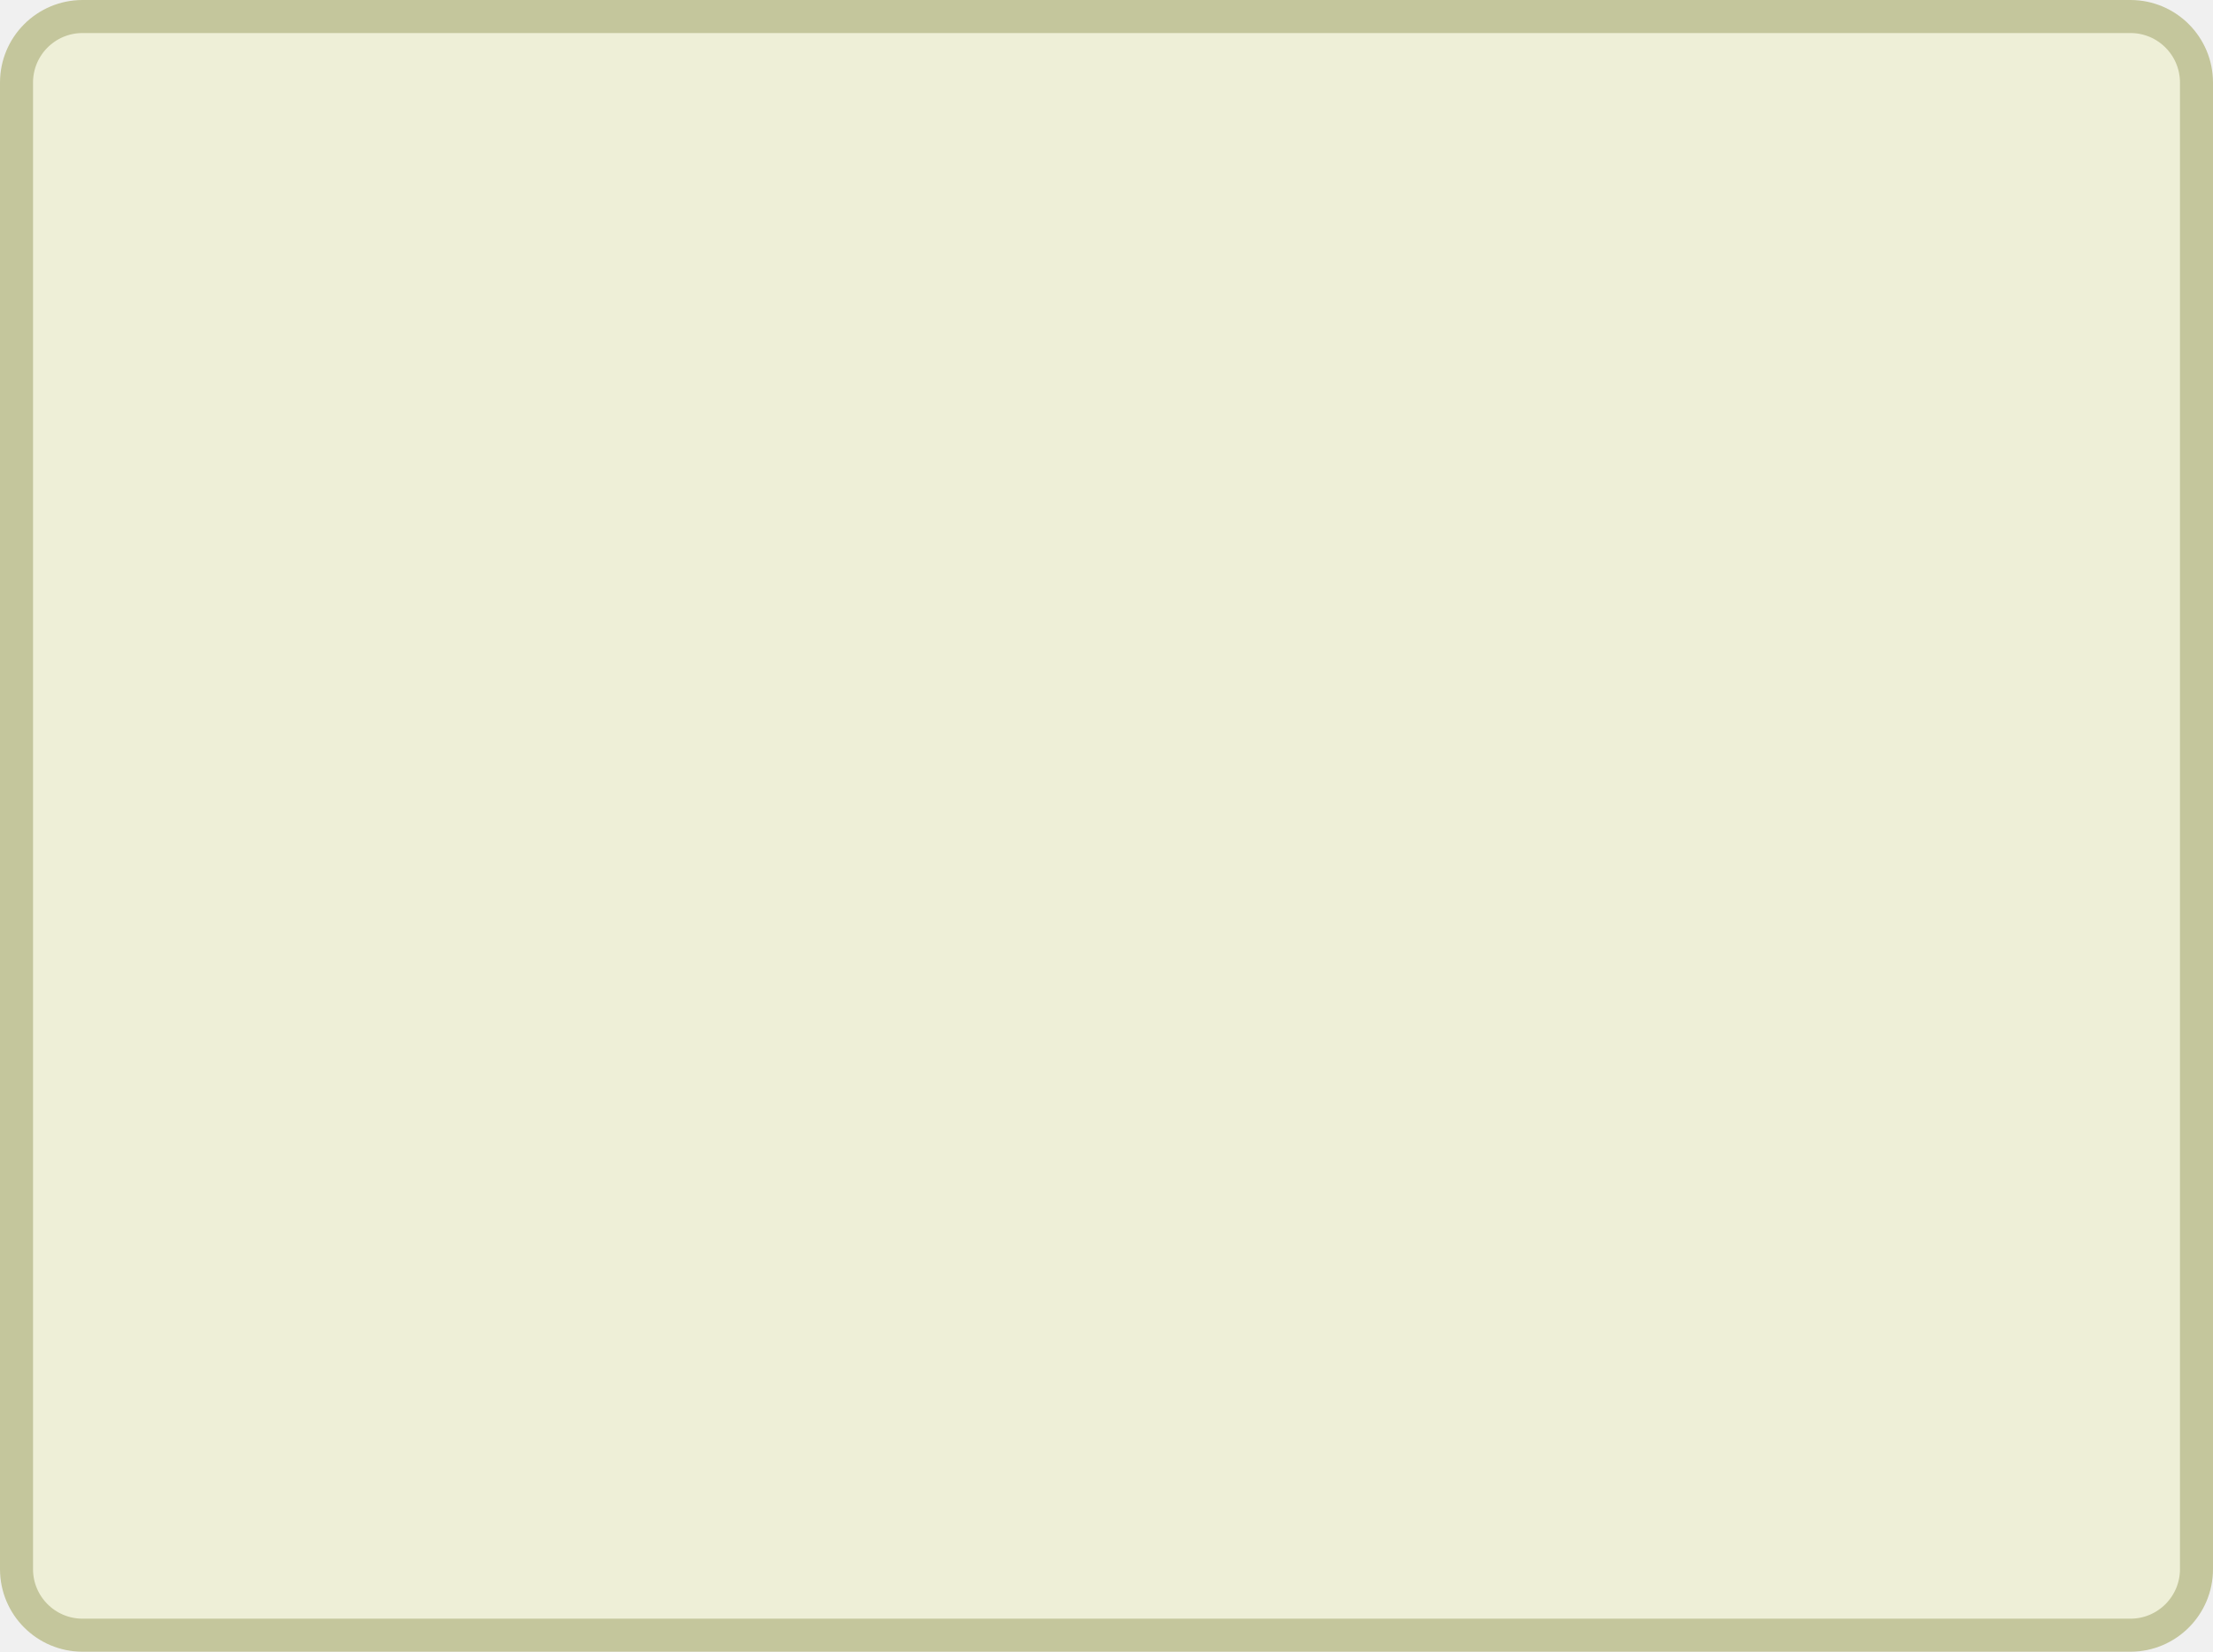
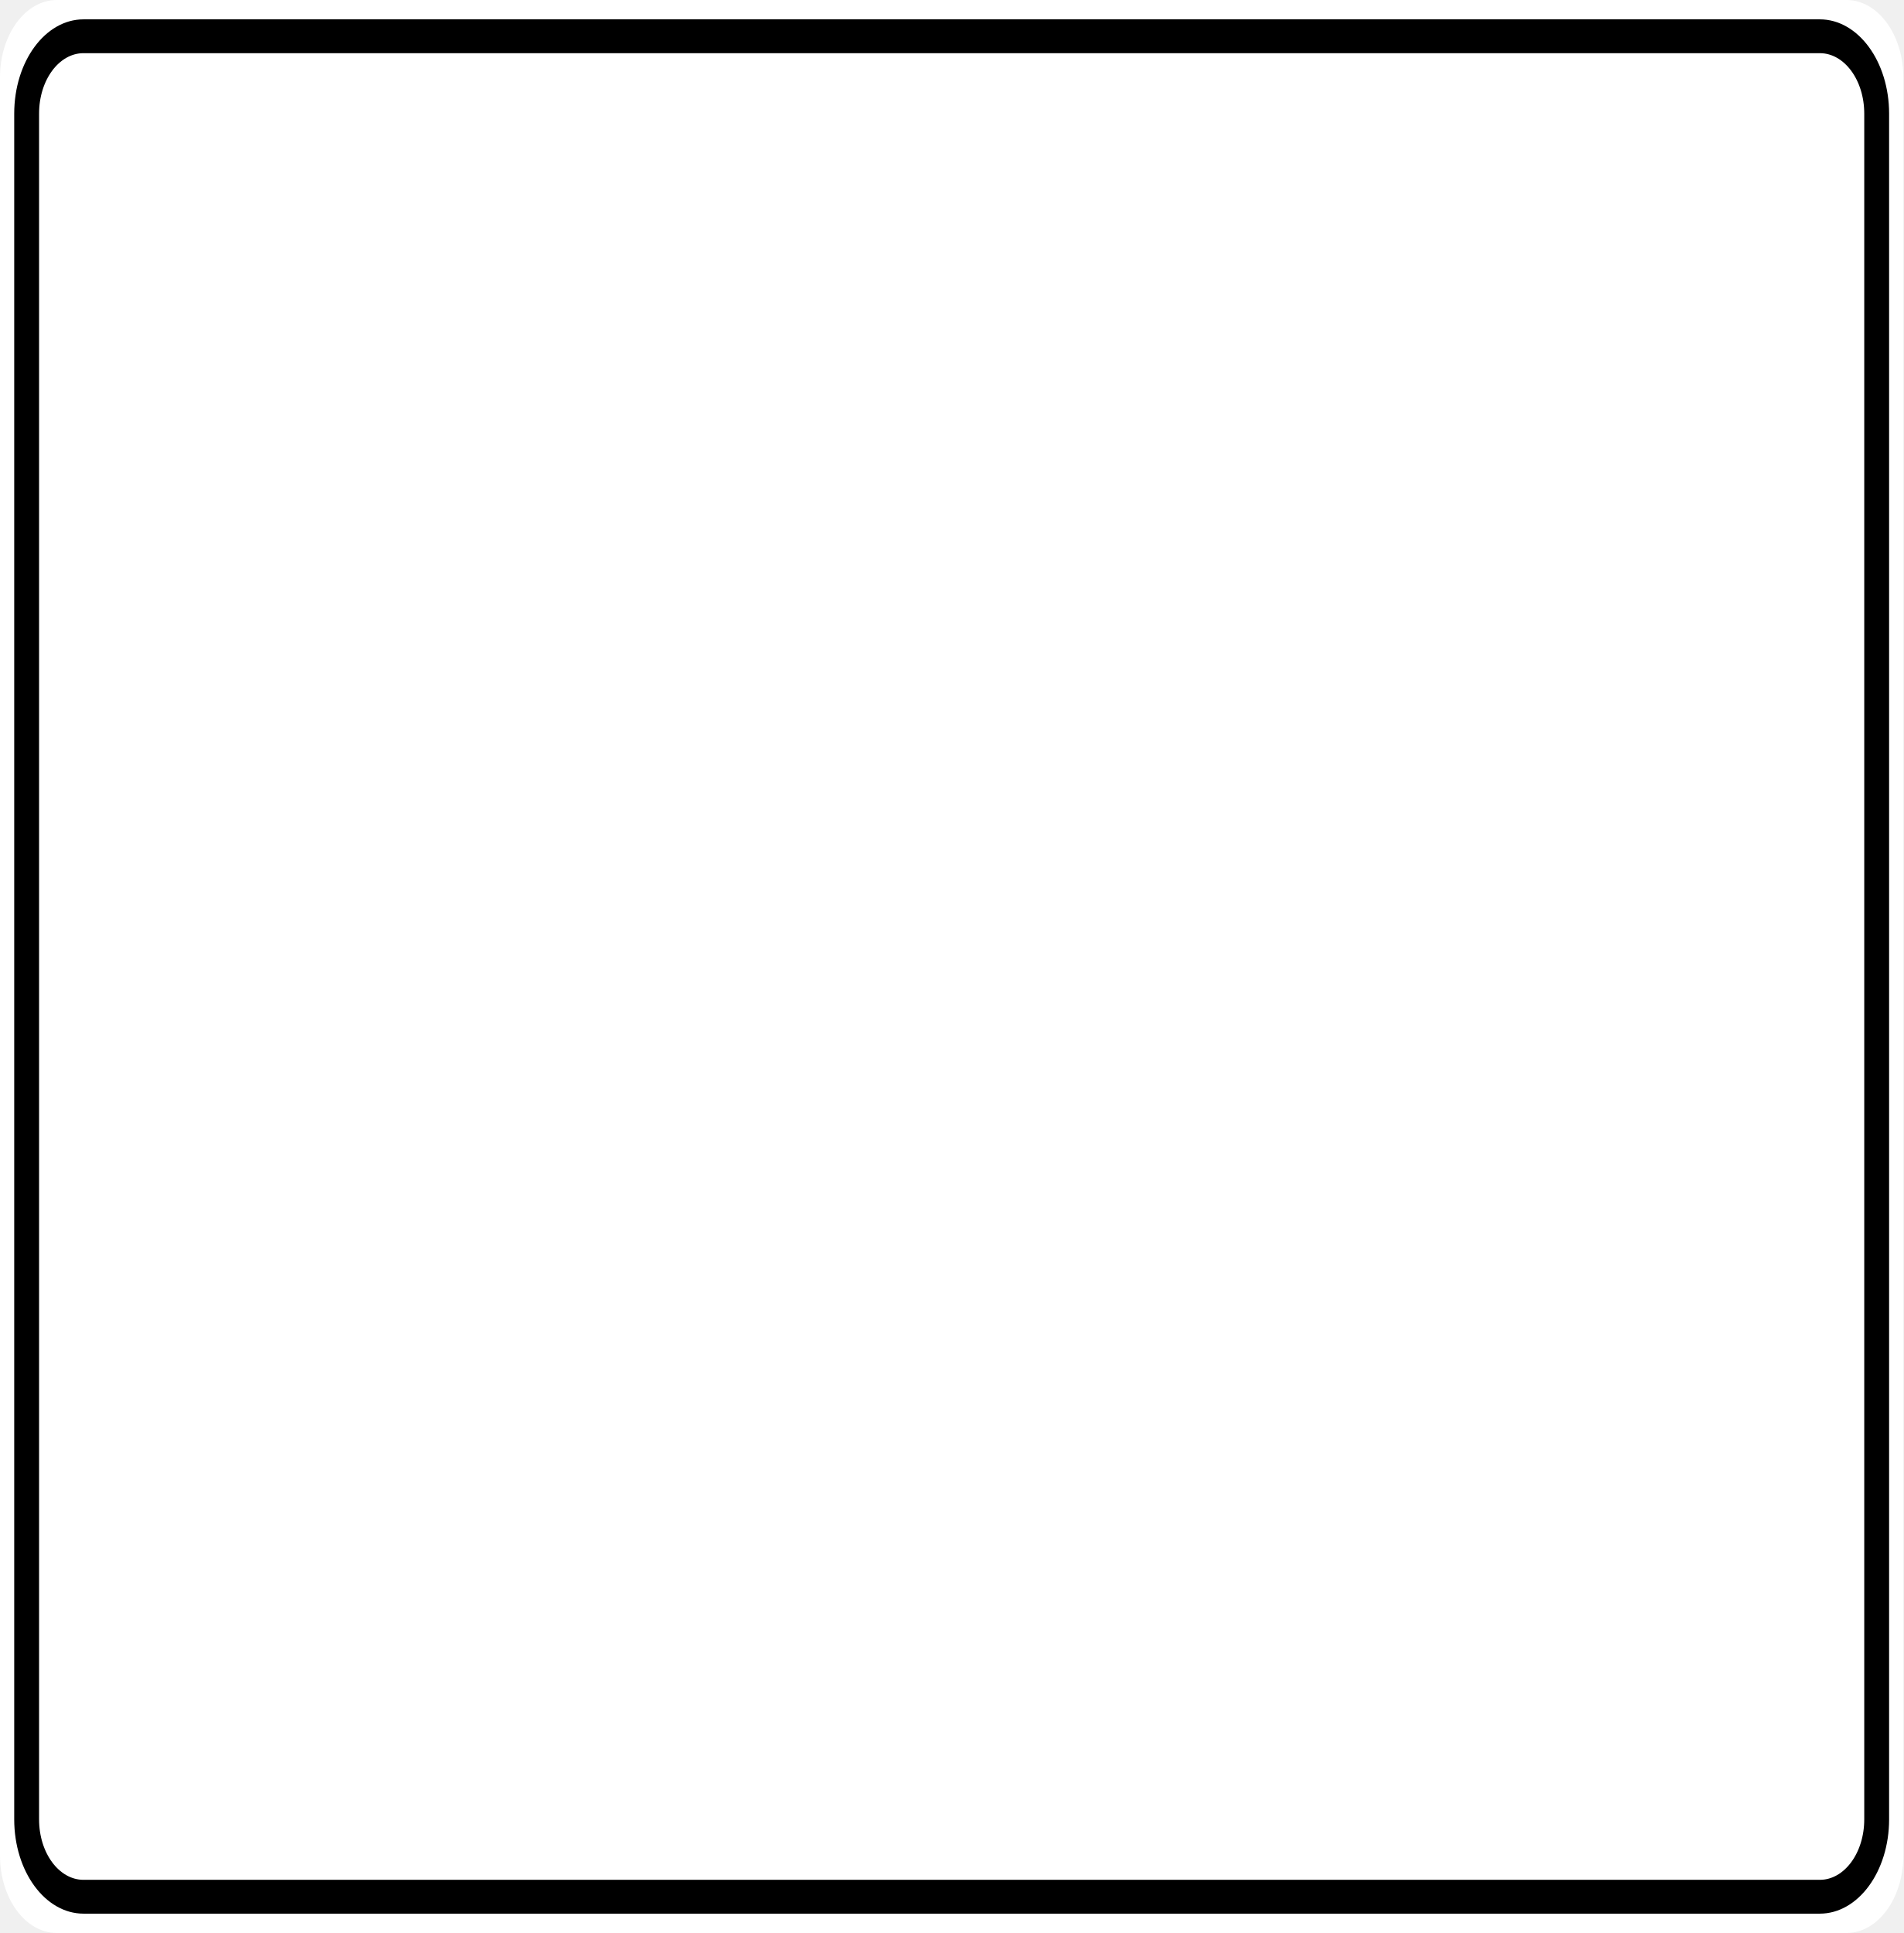
- <svg xmlns="http://www.w3.org/2000/svg" width="100%" height="100%" viewBox="0 0 67.0 50.0">
-   <rect x="0.5" y="0.5" width="66.0" height="49.0" rx="2" ry="2" id="shield" style="fill:#eeefd7;stroke:#c4c69c;stroke-width:1;" />
+ <svg xmlns="http://www.w3.org/2000/svg" width="100%" height="100%" version="1.1">
+   <g id="surface1">
+     <path style=" stroke:none;fill-rule:nonzero;fill:#ffffff;fill-opacity:1;" d="M 1.941 0 L 63.059 0 C 64.133 0 65 1.184 65 2.641 L 65 63.359 C 65 64.816 64.133 66 63.059 66 L 1.941 66 C 0.867 66 0 64.816 0 63.359 L 0 2.641 C 0 1.184 0.867 0 1.941 0 Z M 1.941 0 " />
+     <path style="fill:none;stroke-width:0.875;stroke-linecap:butt;stroke-linejoin:miter;stroke:rgb(0%,0%,0%);stroke-opacity:1;stroke-miterlimit:4;" d="M 2.939 0.938 L 64.061 0.938 C 65.168 0.938 66.062 1.832 66.062 2.939 L 66.062 47.061 C 66.062 48.168 65.168 49.062 64.061 49.062 L 2.939 49.062 C 1.832 49.062 0.938 48.168 0.938 47.061 L 0.938 2.939 C 0.938 1.832 1.832 0.938 2.939 0.938 Z M 2.939 0.938 " transform="matrix(0.970149,0,0,1.32,0,0)" />
+   </g>
</svg>
